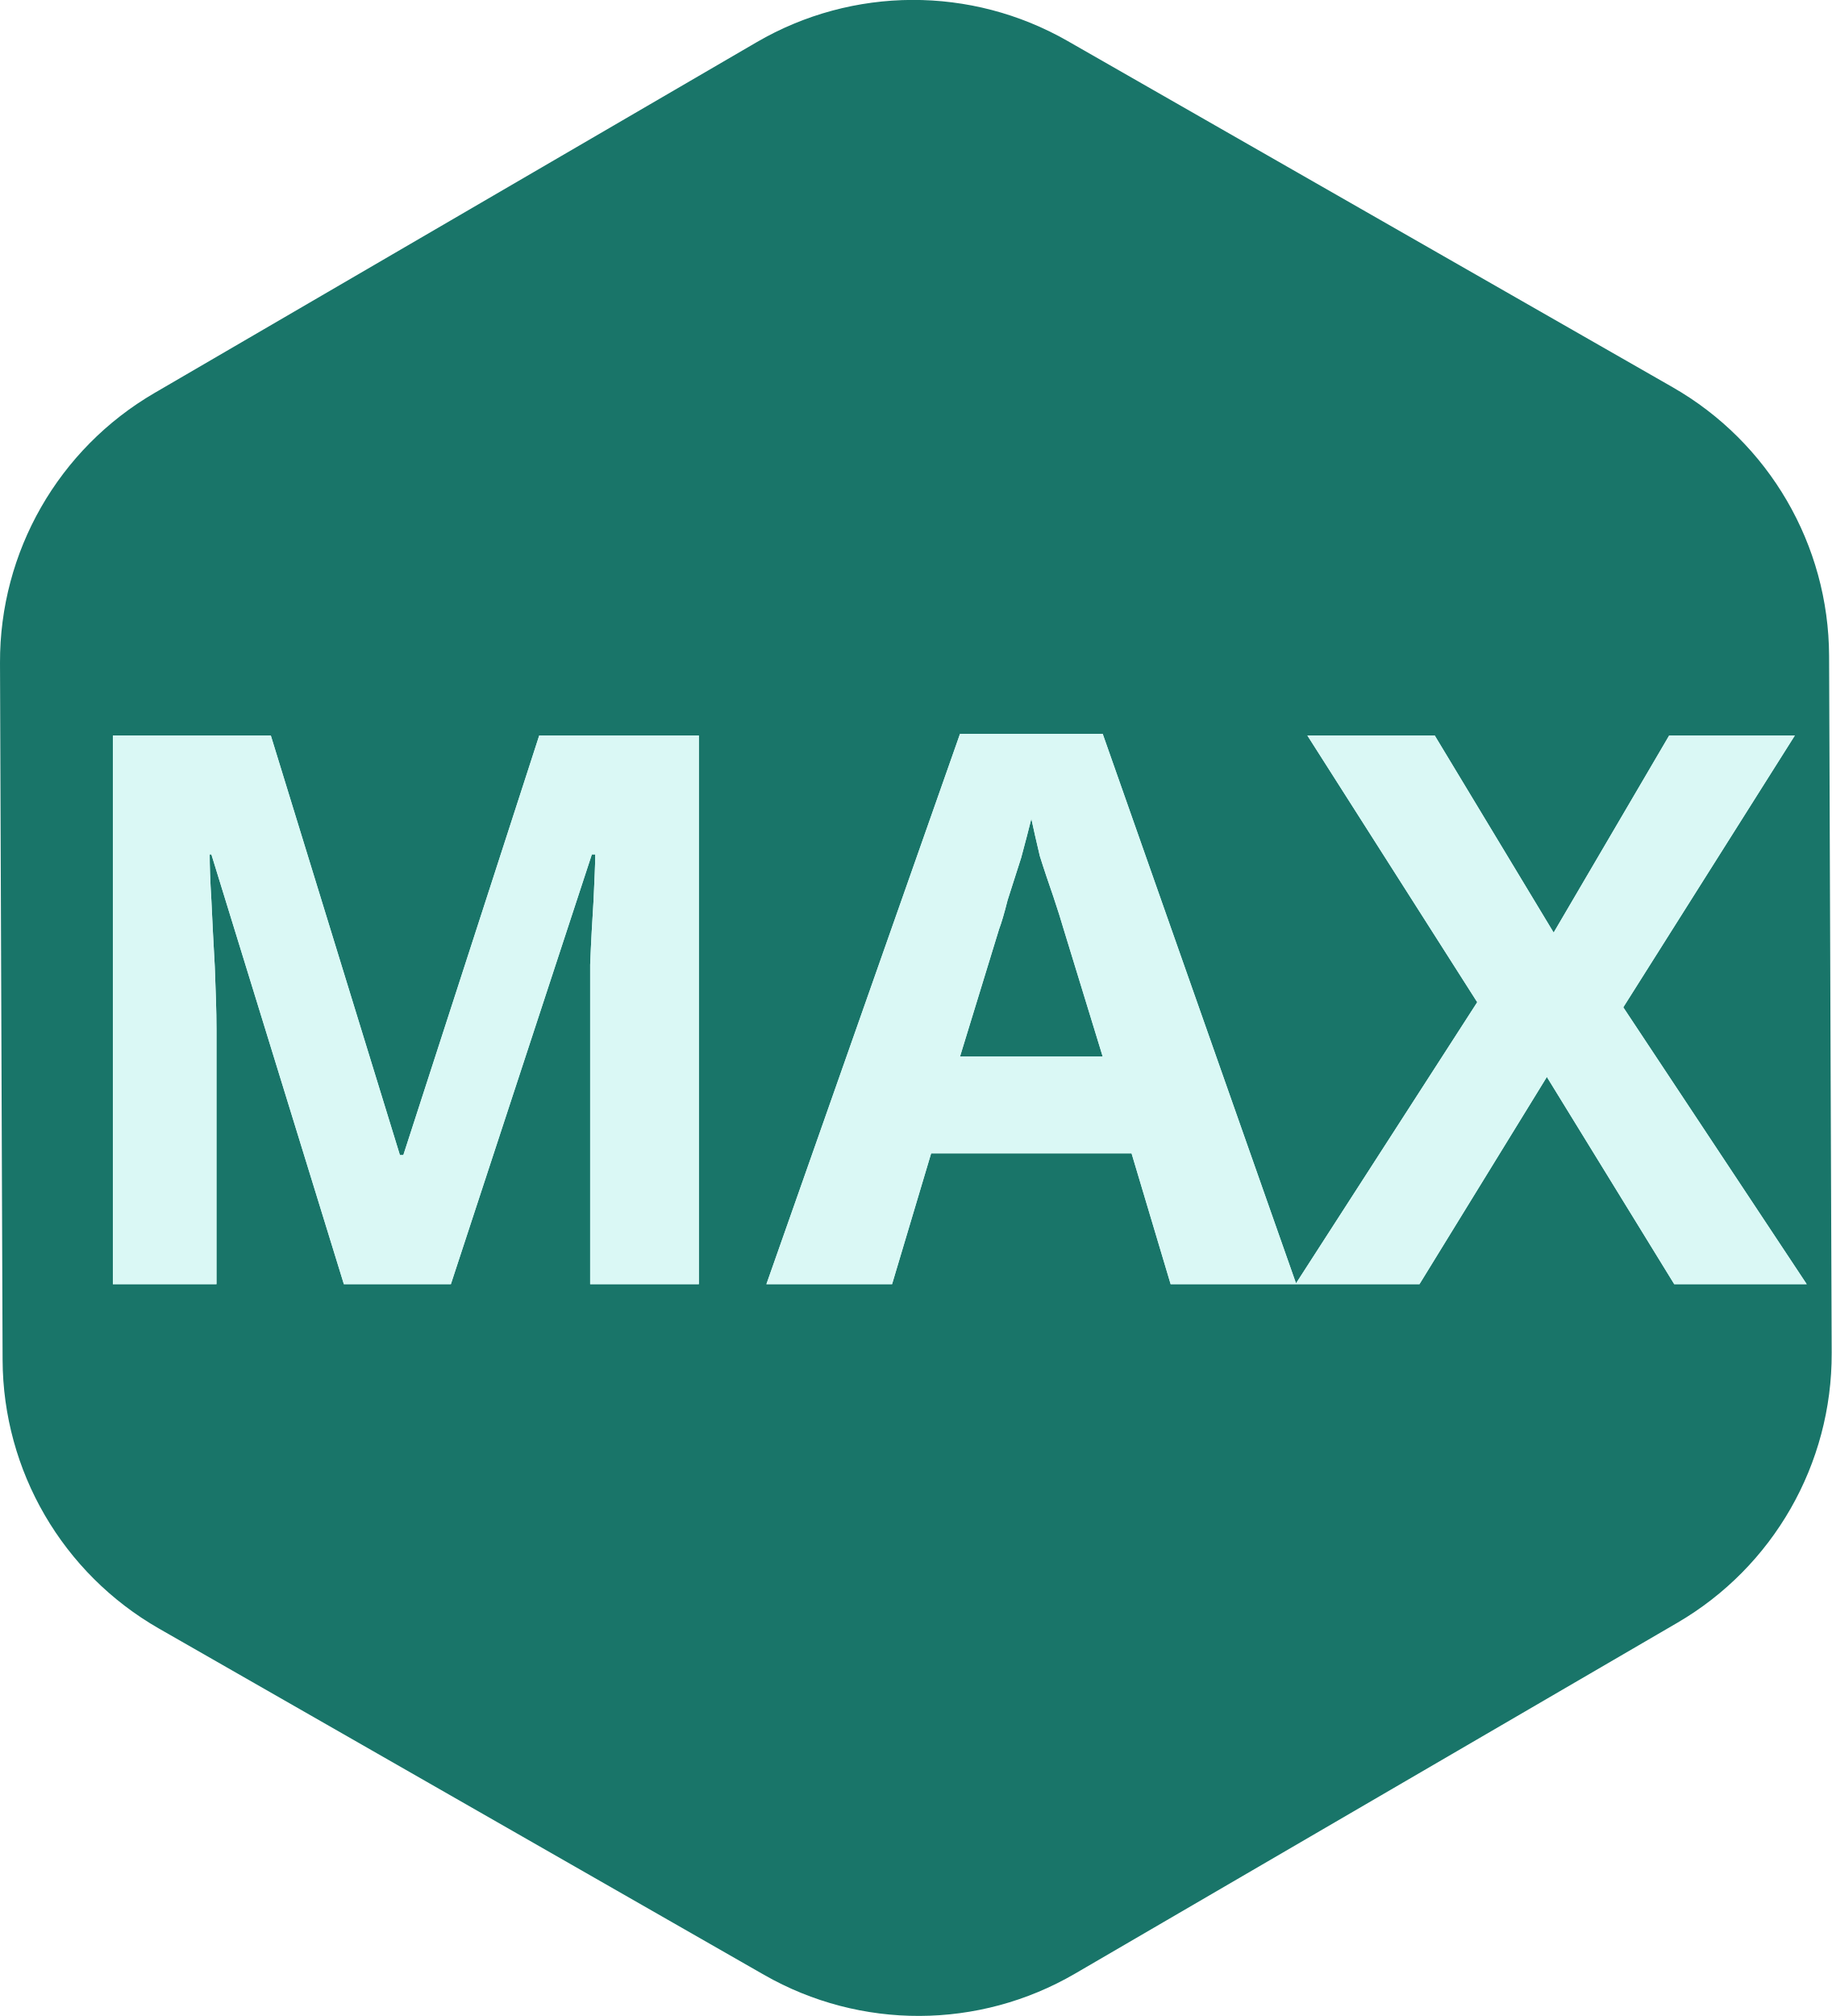
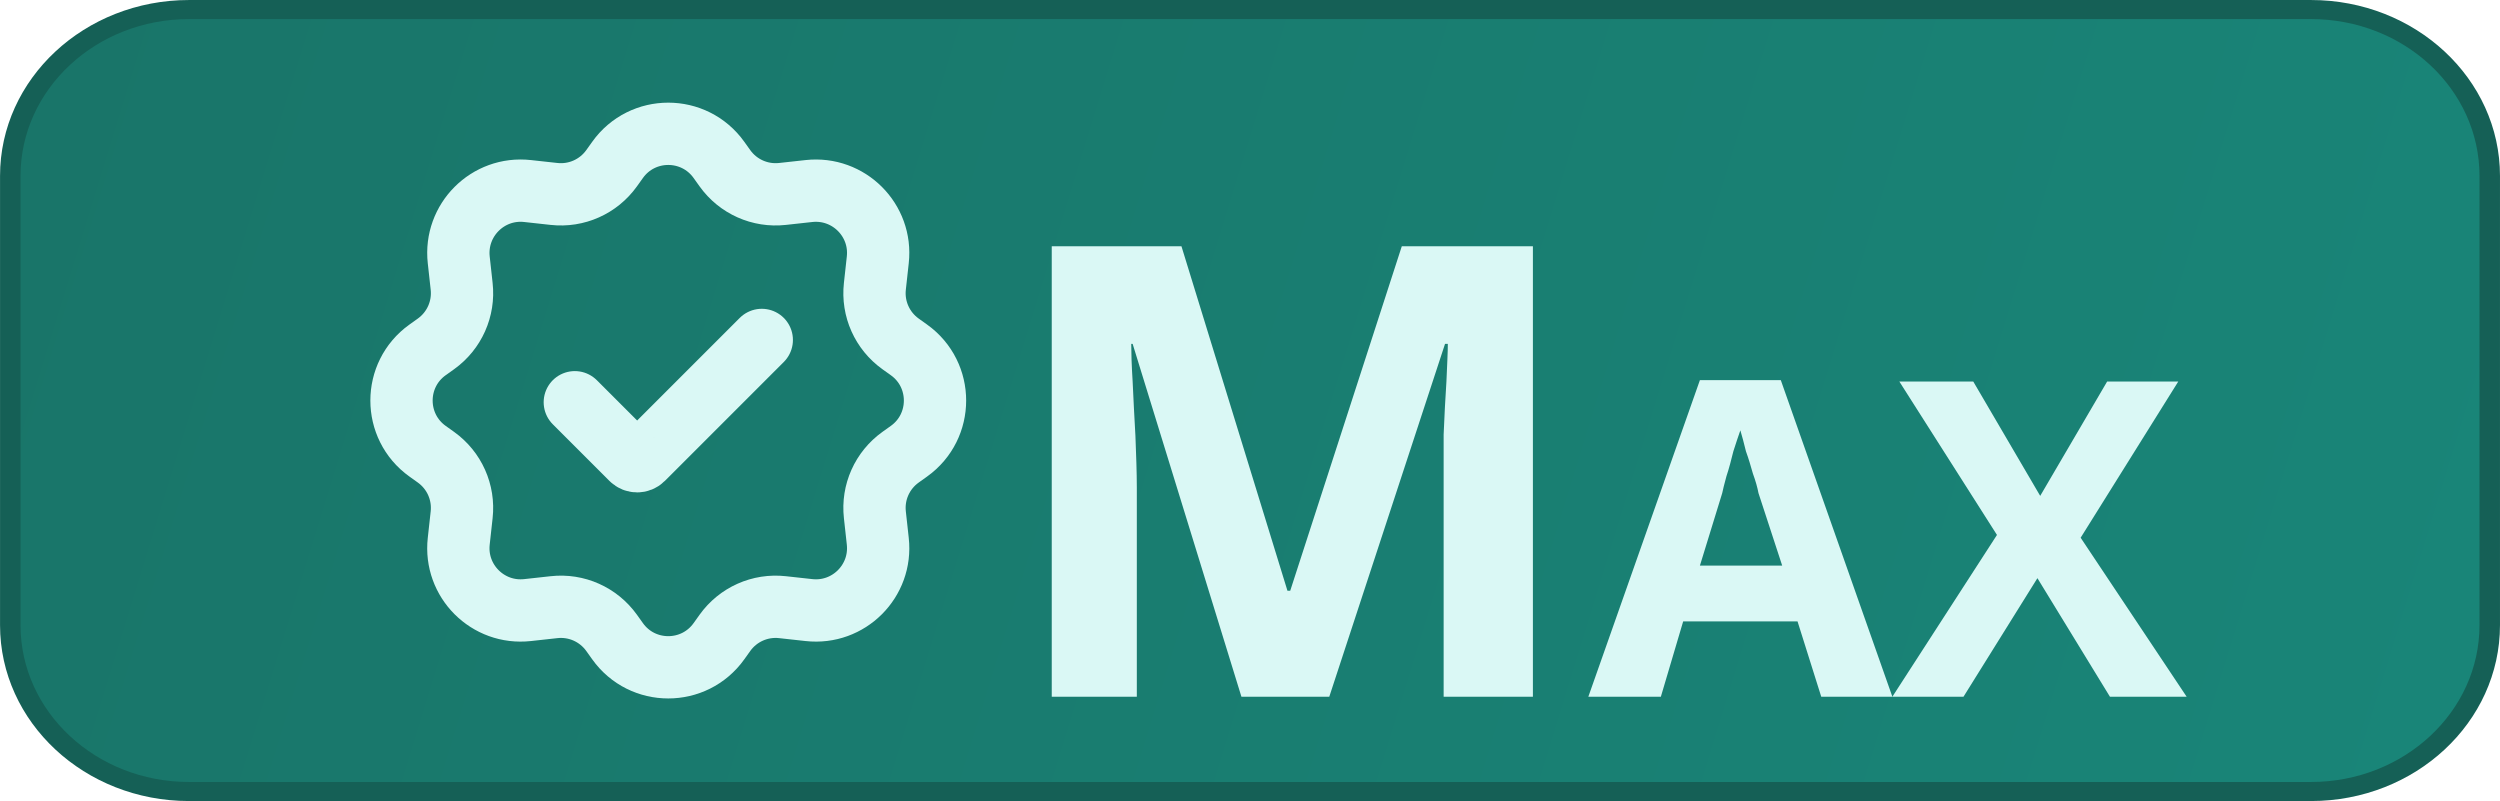
- <svg xmlns="http://www.w3.org/2000/svg" width="16.85mm" height="18.544mm" viewBox="0 0 16.85 18.544" version="1.1" id="svg1">
+ <svg xmlns="http://www.w3.org/2000/svg" xmlns:xlink="http://www.w3.org/1999/xlink" width="28.009mm" height="8.974mm" viewBox="0 0 28.009 8.974" version="1.1" id="svg1">
  <defs id="defs1">
-     </defs>
-   <g id="layer1" transform="translate(-191.2937,-63.5)">
-     <path id="path51" style="fill:#197569;stroke-width:0.265;paint-order:stroke fill markers" transform="matrix(1.080863,-0.2770145,0.2770145,1.080863,188.5537,68.96005)" d="M 13.667,12.262 8.139,13.831 A 2.563,2.563 14.157 0 1 5.654,13.204 L 1.531,9.201 A 2.563,2.563 74.157 0 1 0.831,6.735 L 2.237,1.163 a 2.563,2.563 134.157 0 1 1.786,-1.839 l 5.528,-1.569 a 2.563,2.563 14.157 0 1 2.485,0.627 l 4.123,4.003 a 2.563,2.563 74.157 0 1 0.7,2.466 l -1.406,5.572 a 2.563,2.563 134.157 0 1 -1.786,1.839 z" />
-     <text xml:space="preserve" style="font-style:normal;font-variant:normal;font-weight:800;font-stretch:normal;font-size:7.056px;font-family:Manrope;-inkscape-font-specification:'Manrope Ultra-Bold';writing-mode:lr-tb;direction:ltr;fill:#daf8f5;fill-opacity:1;stroke:none;stroke-width:1;stroke-dasharray:none;stroke-opacity:1;paint-order:stroke fill markers" x="191.693" y="75.312" id="text68">
-       <tspan id="tspan67" style="font-size:7.056px;stroke-width:1" x="191.693" y="75.312">MAX</tspan>
-     </text>
-     <text xml:space="preserve" style="font-style:normal;font-variant:normal;font-weight:800;font-stretch:normal;font-size:7.056px;font-family:Manrope;-inkscape-font-specification:'Manrope Ultra-Bold';writing-mode:lr-tb;direction:ltr;fill:#daf8f5;fill-opacity:1;stroke:none;stroke-width:1;stroke-dasharray:none;stroke-opacity:1;paint-order:stroke fill markers" x="191.693" y="75.312" id="text69">
-       <tspan id="tspan68" style="font-size:7.056px;stroke-width:1" x="191.693" y="75.312">MAX</tspan>
-     </text>
+     <linearGradient id="linearGradient4">
+       <stop style="stop-color:#197569;stop-opacity:1;" offset="0" id="stop3" />
+       <stop style="stop-color:#198578;stop-opacity:1;" offset="1" id="stop4" />
+     </linearGradient>
+     <linearGradient id="swatch61">
+       <stop style="stop-color:#197569;stop-opacity:1;" offset="0" id="stop61" />
+     </linearGradient>
+     <linearGradient id="linearGradient57">
+       <stop style="stop-color:#ffffff;stop-opacity:1;" offset="0" id="stop57" />
+       <stop style="stop-color:#ffffff;stop-opacity:0;" offset="1" id="stop58" />
+     </linearGradient>
+     <linearGradient xlink:href="#linearGradient57" id="linearGradient58" x1="55.894" y1="256" x2="456.107" y2="256" gradientUnits="userSpaceOnUse" />
+     <linearGradient xlink:href="#linearGradient4" id="linearGradient14" gradientUnits="userSpaceOnUse" x1="22.421" y1="37.591" x2="51.74" y2="45.998" />
+   </defs>
+   <g id="g13" style="display:inline" transform="translate(-26.79149,-45.96633)">
+     <g id="g36" transform="translate(-19.00356,-0.3645499)">
+       <path id="path9" style="fill:url(#linearGradient14);fill-opacity:1;stroke:#156056;stroke-width:0.5;stroke-dasharray:none;stroke-opacity:1;paint-order:stroke fill markers" d="M 24.137,36.795 H 50.024 a 2.056,2.056 45 0 1 2.056,2.056 v 5.888 A 2.056,2.056 135 0 1 50.024,46.795 H 24.137 a 2.056,2.056 45 0 1 -2.056,-2.056 l 0,-5.888 A 2.056,2.056 135 0 1 24.137,36.795 Z" transform="matrix(0.9183412,0,0,0.854711,25.74714,15.09564)" />
+       <g id="g14" transform="translate(1.402633,0.7772136)">
+         <text xml:space="preserve" style="font-style:normal;font-variant:normal;font-weight:800;font-stretch:normal;font-size:7.056px;font-family:Manrope;-inkscape-font-specification:'Manrope Ultra-Bold';writing-mode:lr-tb;direction:ltr;fill:#daf8f5;fill-opacity:1;stroke:none;stroke-width:1;stroke-dasharray:none;stroke-opacity:1;paint-order:stroke fill markers" x="55.535" y="53.358" id="text69">
+           <tspan id="tspan68" style="font-size:7.056px;stroke-width:1" x="55.535" y="53.358">M<tspan style="font-size:4.939px" id="tspan24">AX</tspan>
+           </tspan>
+         </text>
+       </g>
+       <g id="g12" transform="translate(3.911139)" style="display:inline">
+         <g id="g11" transform="matrix(0.7401543,0,0,0.7401543,-53.46807,42.39967)">
+           <path d="m 137.528,11.4 0.858,0.858 v 0 c 0.047,0.047 0.124,0.047 0.171,0 v 0 l 1.801,-1.801" stroke="#323232" stroke-width="0.943" stroke-linecap="round" stroke-linejoin="round" id="path10" style="fill:none;stroke:#daf8f5;stroke-opacity:1" />
+           <path d="m 139.8,7.858 -0.09,-0.126 c -0.376,-0.527 -1.159,-0.527 -1.535,0 l -0.09,0.126 c -0.199,0.278 -0.532,0.427 -0.872,0.389 l -0.4,-0.044 c -0.601,-0.067 -1.108,0.441 -1.042,1.042 l 0.044,0.4 c 0.038,0.34 -0.111,0.673 -0.389,0.872 l -0.126,0.09 c -0.527,0.376 -0.527,1.159 0,1.535 l 0.126,0.09 c 0.278,0.199 0.427,0.532 0.389,0.872 l -0.044,0.4 c -0.067,0.601 0.441,1.109 1.042,1.042 l 0.4,-0.044 c 0.34,-0.038 0.673,0.111 0.872,0.389 l 0.09,0.126 c 0.376,0.527 1.159,0.527 1.535,0 l 0.09,-0.126 c 0.199,-0.278 0.532,-0.427 0.872,-0.389 l 0.4,0.044 c 0.601,0.067 1.109,-0.441 1.042,-1.042 l -0.044,-0.4 c -0.038,-0.34 0.111,-0.673 0.389,-0.872 l 0.126,-0.09 c 0.527,-0.376 0.527,-1.159 0,-1.535 l -0.126,-0.09 c -0.278,-0.199 -0.427,-0.532 -0.389,-0.872 l 0.044,-0.4 c 0.067,-0.601 -0.441,-1.108 -1.042,-1.042 l -0.4,0.044 c -0.34,0.038 -0.673,-0.111 -0.872,-0.389 z" stroke="#323232" stroke-width="0.943" stroke-linecap="round" stroke-linejoin="round" id="path11" style="fill:none;stroke:#daf8f5;stroke-opacity:1" />
+         </g>
+       </g>
+     </g>
  </g>
</svg>
